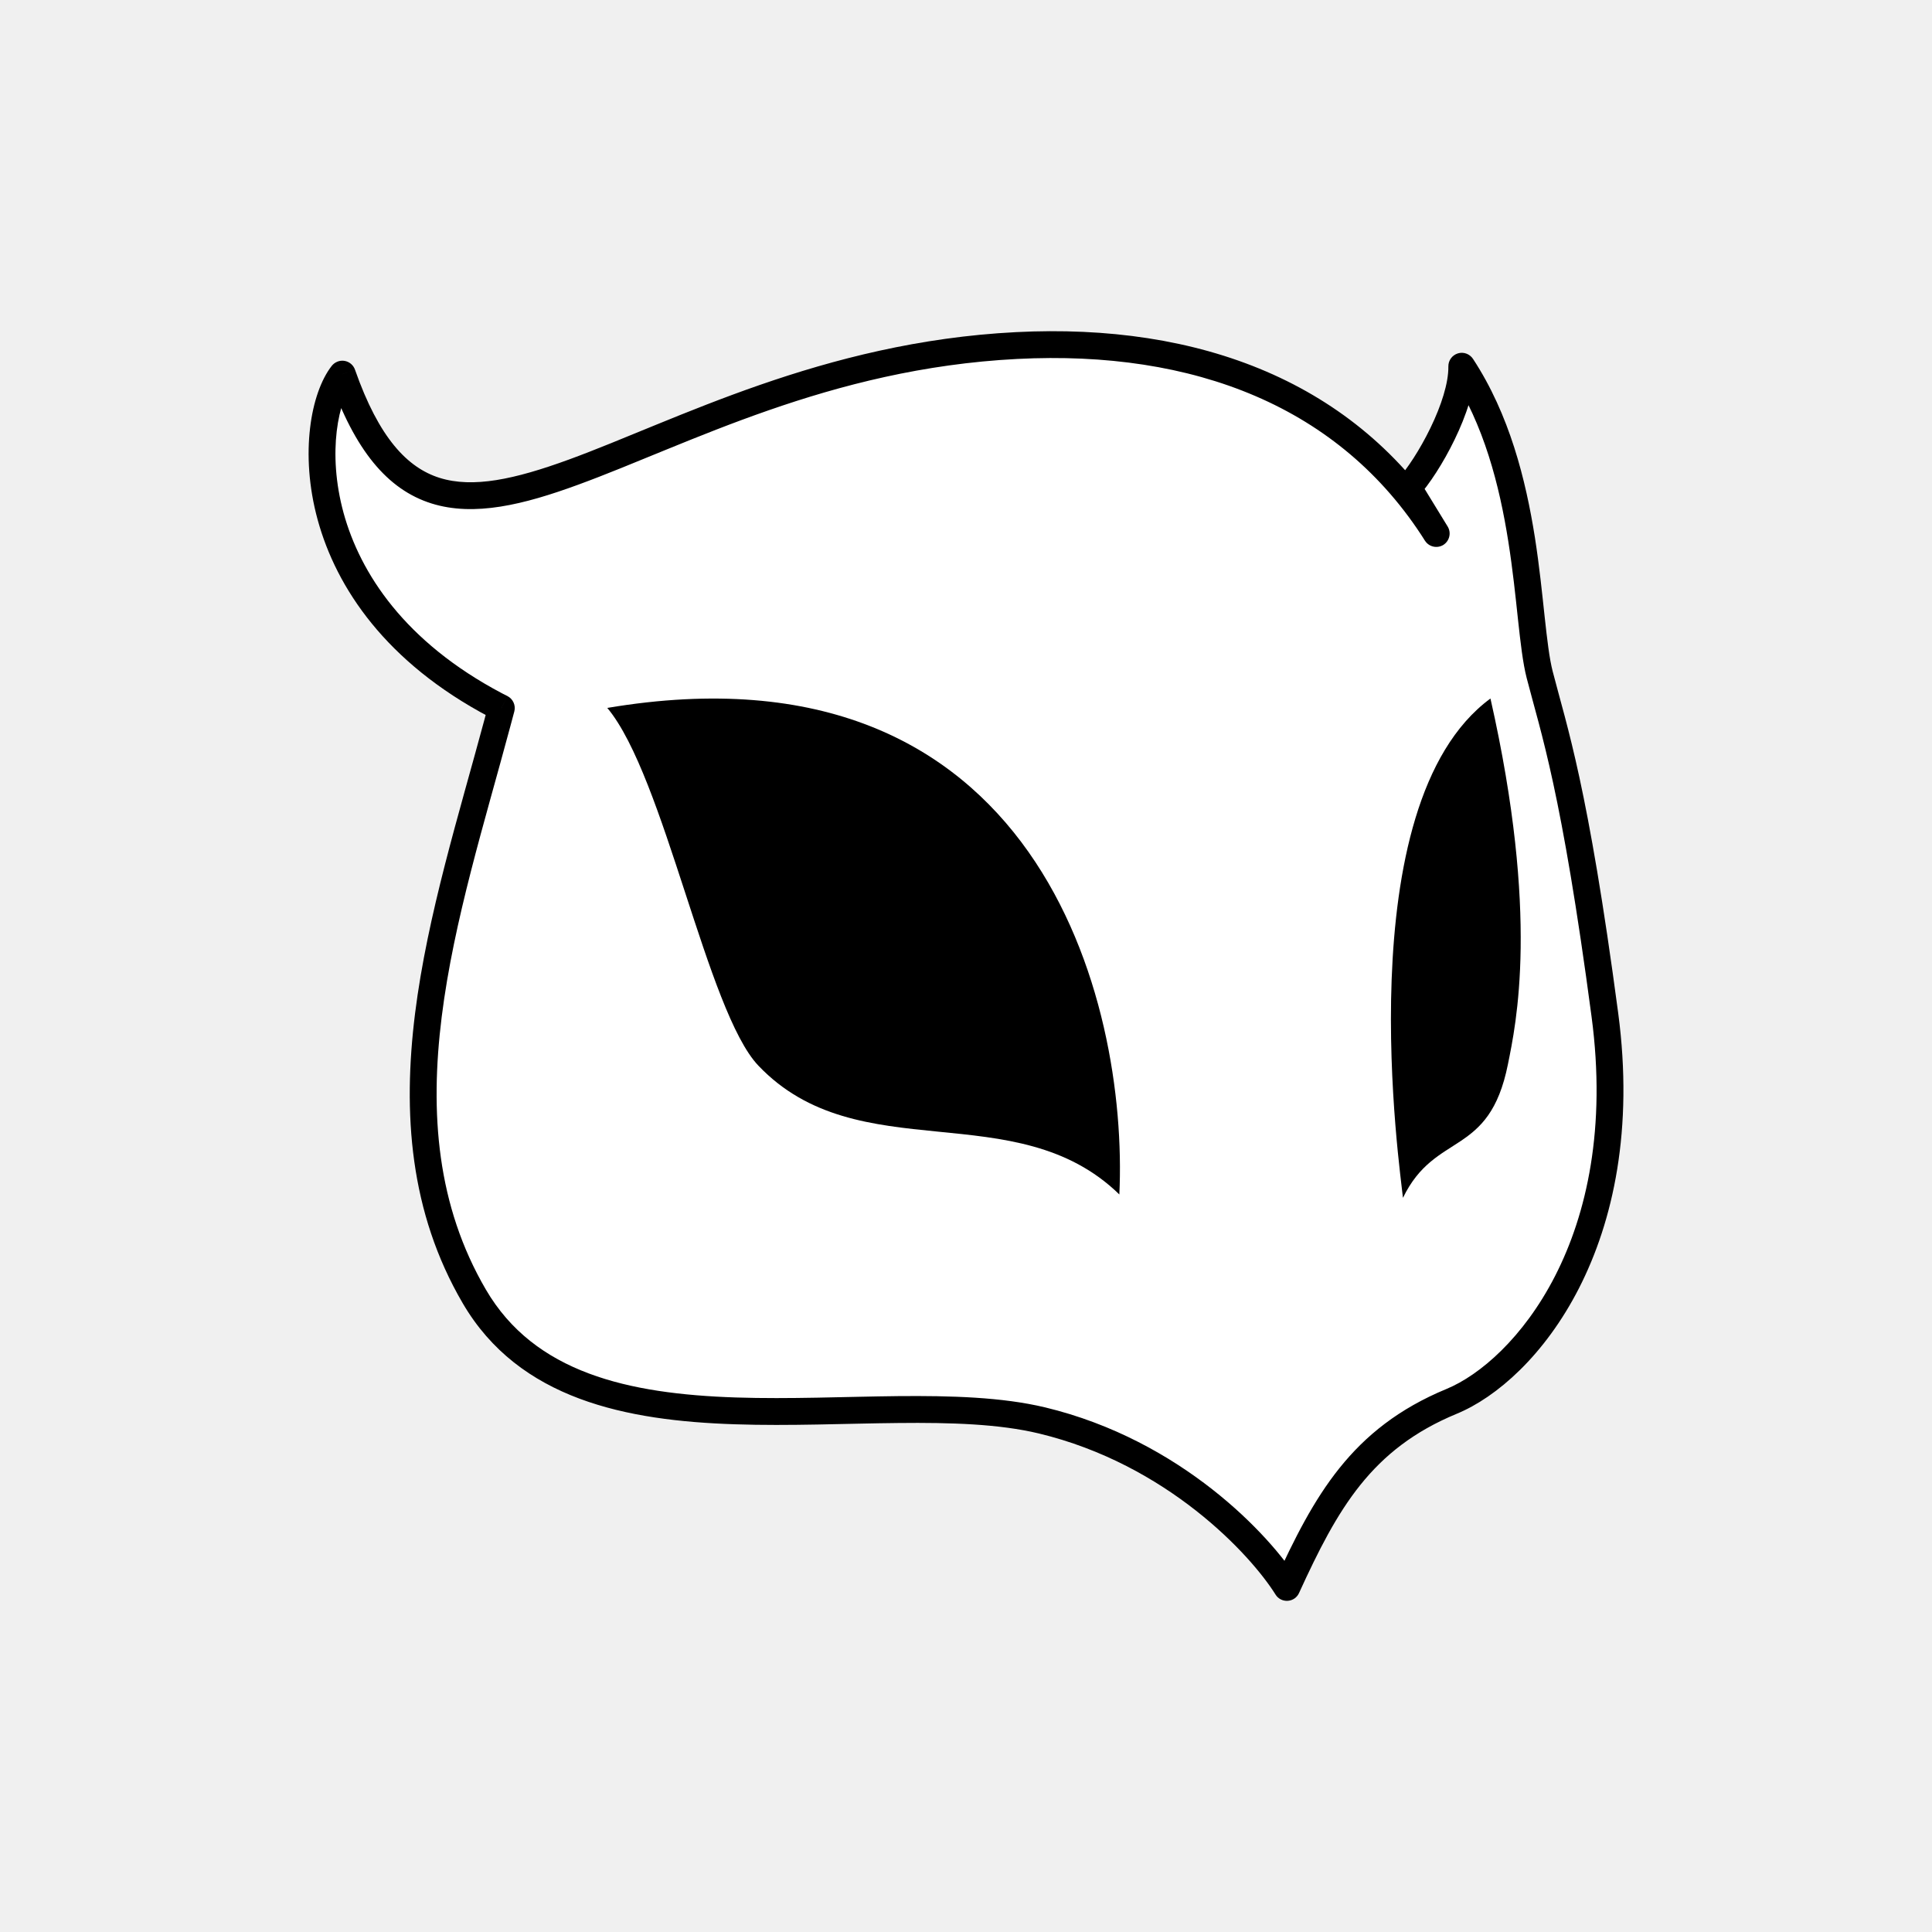
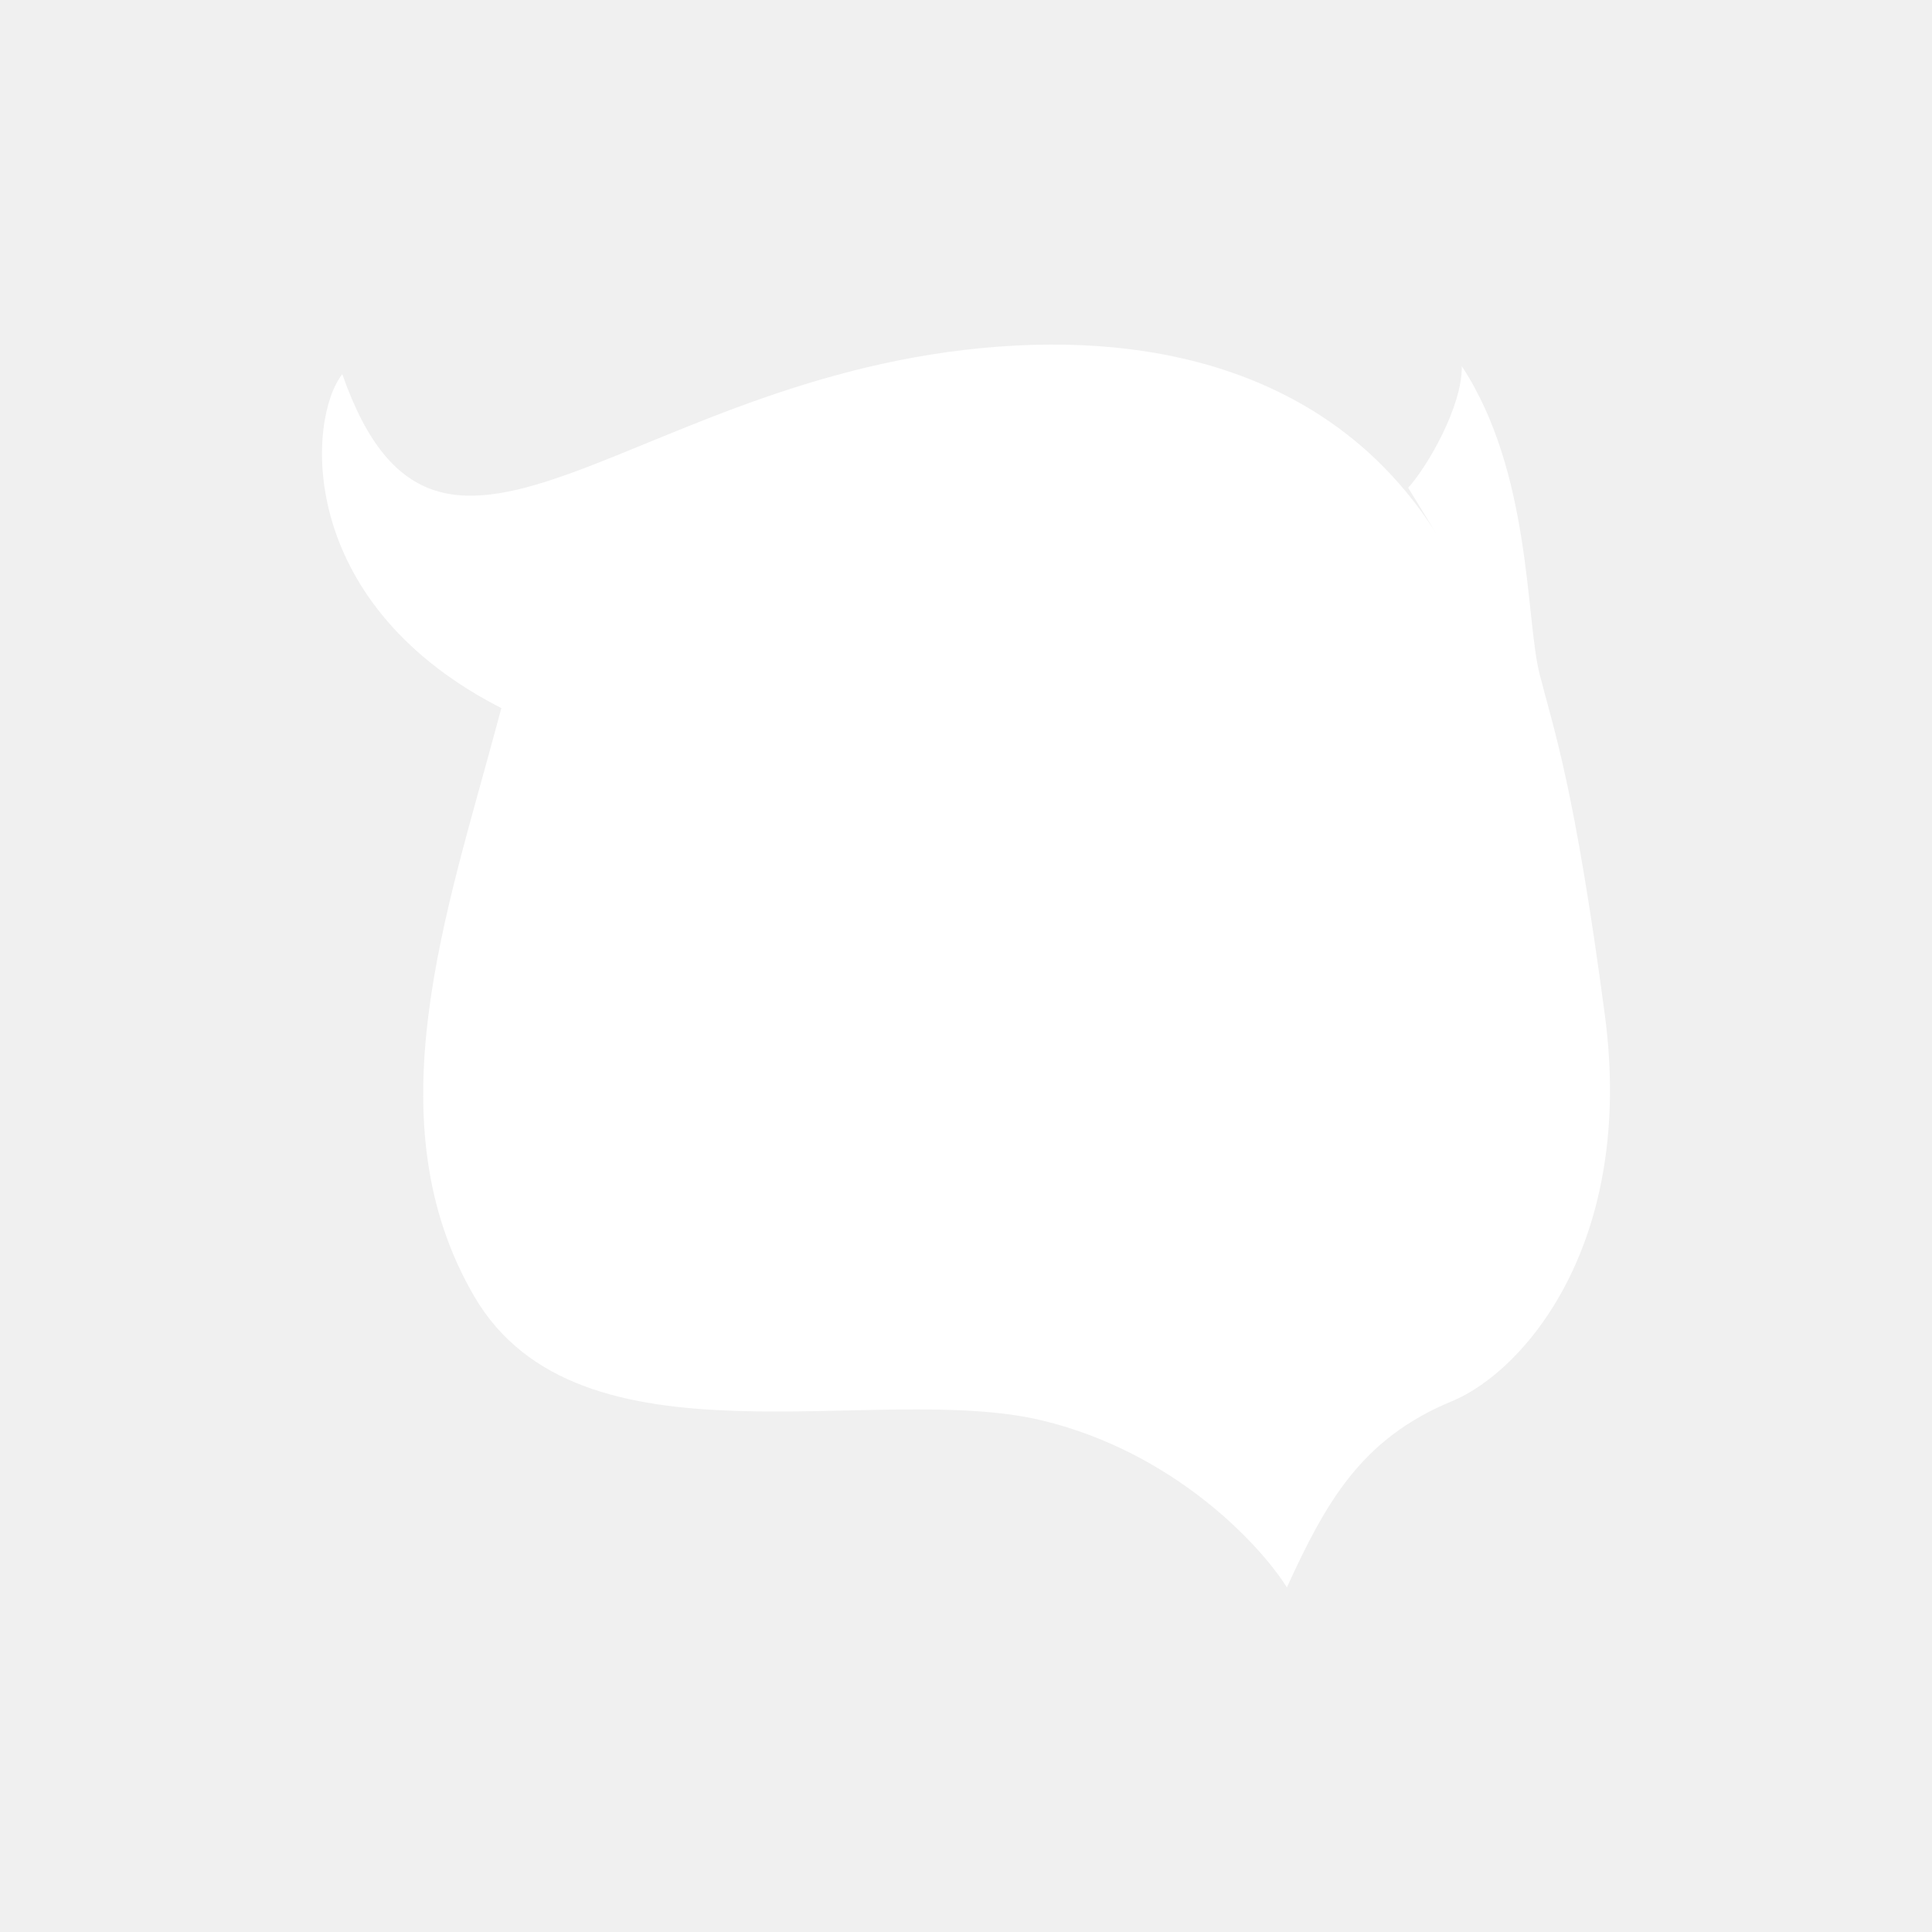
<svg xmlns="http://www.w3.org/2000/svg" width="24" height="24" viewBox="0 0 24 24" fill="none">
  <path d="M19.936 12.608C20.312 15.433 18.942 17.033 18.033 17.408C16.909 17.872 16.47 18.663 15.986 19.719C15.657 19.193 14.587 18.04 12.944 17.645C10.889 17.151 7.196 18.337 5.892 16.105C4.621 13.928 5.547 11.339 6.179 8.978C6.196 8.917 6.212 8.856 6.228 8.796C6.205 8.784 6.182 8.772 6.16 8.761C3.661 7.443 3.822 5.196 4.252 4.648C5.472 8.129 7.896 4.534 12.628 4.292C14.864 4.178 16.748 4.896 17.841 6.627L17.493 6.059C17.737 5.791 18.167 5.041 18.159 4.549C19.028 5.872 18.949 7.69 19.127 8.381C19.304 9.072 19.561 9.784 19.936 12.608Z" fill="white" />
-   <path d="M18.033 17.408L18.097 17.562L18.097 17.562L18.033 17.408ZM19.936 12.608L20.102 12.586L20.102 12.586L19.936 12.608ZM19.127 8.381L19.288 8.34L19.288 8.34L19.127 8.381ZM18.159 4.549L18.298 4.458C18.257 4.396 18.18 4.368 18.11 4.39C18.039 4.412 17.991 4.478 17.992 4.552L18.159 4.549ZM5.892 16.105L6.036 16.02L6.036 16.02L5.892 16.105ZM12.944 17.645L12.905 17.807L12.905 17.807L12.944 17.645ZM15.986 19.719L15.845 19.808C15.877 19.86 15.935 19.89 15.997 19.886C16.058 19.882 16.112 19.845 16.137 19.789L15.986 19.719ZM17.493 6.059L17.369 5.947C17.32 6.002 17.312 6.083 17.351 6.146L17.493 6.059ZM17.841 6.627L17.701 6.716C17.75 6.794 17.852 6.817 17.93 6.769C18.007 6.72 18.031 6.618 17.983 6.54L17.841 6.627ZM12.628 4.292L12.619 4.126L12.628 4.292ZM4.252 4.648L4.41 4.593C4.39 4.535 4.34 4.493 4.28 4.483C4.22 4.473 4.159 4.497 4.121 4.545L4.252 4.648ZM6.16 8.761L6.082 8.908L6.082 8.908L6.16 8.761ZM6.228 8.796L6.389 8.838C6.409 8.762 6.373 8.683 6.304 8.647L6.228 8.796ZM6.179 8.978L6.34 9.021L6.34 9.021L6.179 8.978ZM18.097 17.562C19.088 17.153 20.485 15.471 20.102 12.586L19.771 12.63C20.139 15.395 18.795 16.913 17.969 17.254L18.097 17.562ZM20.102 12.586C19.725 9.751 19.466 9.032 19.288 8.34L18.965 8.423C19.143 9.113 19.397 9.816 19.771 12.63L20.102 12.586ZM19.288 8.34C19.247 8.181 19.22 7.951 19.188 7.659C19.157 7.372 19.123 7.034 19.067 6.676C18.954 5.962 18.752 5.149 18.298 4.458L18.019 4.64C18.434 5.273 18.627 6.03 18.737 6.728C18.792 7.076 18.826 7.405 18.857 7.695C18.888 7.979 18.917 8.236 18.965 8.423L19.288 8.34ZM5.748 16.189C6.448 17.387 7.783 17.649 9.131 17.693C9.807 17.716 10.513 17.683 11.16 17.677C11.815 17.67 12.413 17.689 12.905 17.807L12.983 17.483C12.447 17.355 11.813 17.337 11.157 17.343C10.493 17.35 9.809 17.382 9.142 17.36C7.803 17.316 6.64 17.054 6.036 16.02L5.748 16.189ZM12.905 17.807C14.497 18.19 15.533 19.309 15.845 19.808L16.127 19.631C15.78 19.076 14.678 17.891 12.983 17.483L12.905 17.807ZM17.992 4.552C17.995 4.757 17.904 5.039 17.77 5.315C17.638 5.588 17.478 5.828 17.369 5.947L17.616 6.171C17.752 6.022 17.929 5.752 18.07 5.46C18.21 5.172 18.33 4.832 18.325 4.546L17.992 4.552ZM17.351 6.146L17.699 6.714L17.983 6.54L17.635 5.972L17.351 6.146ZM12.619 4.126C10.22 4.248 8.391 5.225 7.066 5.709C6.39 5.956 5.874 6.066 5.46 5.936C5.062 5.81 4.708 5.443 4.41 4.593L4.095 4.703C4.407 5.593 4.813 6.082 5.36 6.254C5.892 6.421 6.506 6.269 7.18 6.022C8.555 5.519 10.304 4.578 12.636 4.459L12.619 4.126ZM17.982 6.538C16.847 4.741 14.896 4.01 12.619 4.126L12.636 4.459C14.832 4.347 16.648 5.05 17.701 6.716L17.982 6.538ZM16.137 19.789C16.618 18.738 17.035 18.001 18.097 17.562L17.969 17.254C16.783 17.744 16.321 18.587 15.834 19.65L16.137 19.789ZM4.121 4.545C3.988 4.715 3.89 4.992 3.852 5.317C3.813 5.646 3.832 6.041 3.947 6.46C4.178 7.301 4.793 8.229 6.082 8.908L6.237 8.613C5.027 7.975 4.474 7.12 4.268 6.372C4.165 5.995 4.149 5.643 4.183 5.356C4.218 5.064 4.302 4.855 4.383 4.751L4.121 4.545ZM6.082 8.908C6.105 8.92 6.128 8.932 6.152 8.944L6.304 8.647C6.281 8.636 6.259 8.625 6.237 8.613L6.082 8.908ZM6.067 8.754C6.051 8.814 6.035 8.874 6.019 8.935L6.34 9.021C6.357 8.96 6.373 8.899 6.389 8.838L6.067 8.754ZM6.019 8.935C5.705 10.105 5.31 11.361 5.156 12.59C5.002 13.825 5.087 15.057 5.748 16.189L6.036 16.02C5.426 14.976 5.338 13.826 5.487 12.631C5.637 11.432 6.021 10.212 6.34 9.021L6.019 8.935Z" fill="black" />
-   <path d="M7.544 8.794C12.901 7.893 14.017 12.448 13.905 14.838C12.617 13.583 10.665 14.544 9.421 13.238C8.782 12.568 8.255 9.643 7.544 8.794Z" fill="black" />
-   <path d="M18.515 8.677C16.717 10.001 17.402 14.592 17.428 14.88C17.831 14.048 18.499 14.386 18.732 13.221C18.831 12.727 19.127 11.384 18.515 8.677Z" fill="black" />
</svg>
